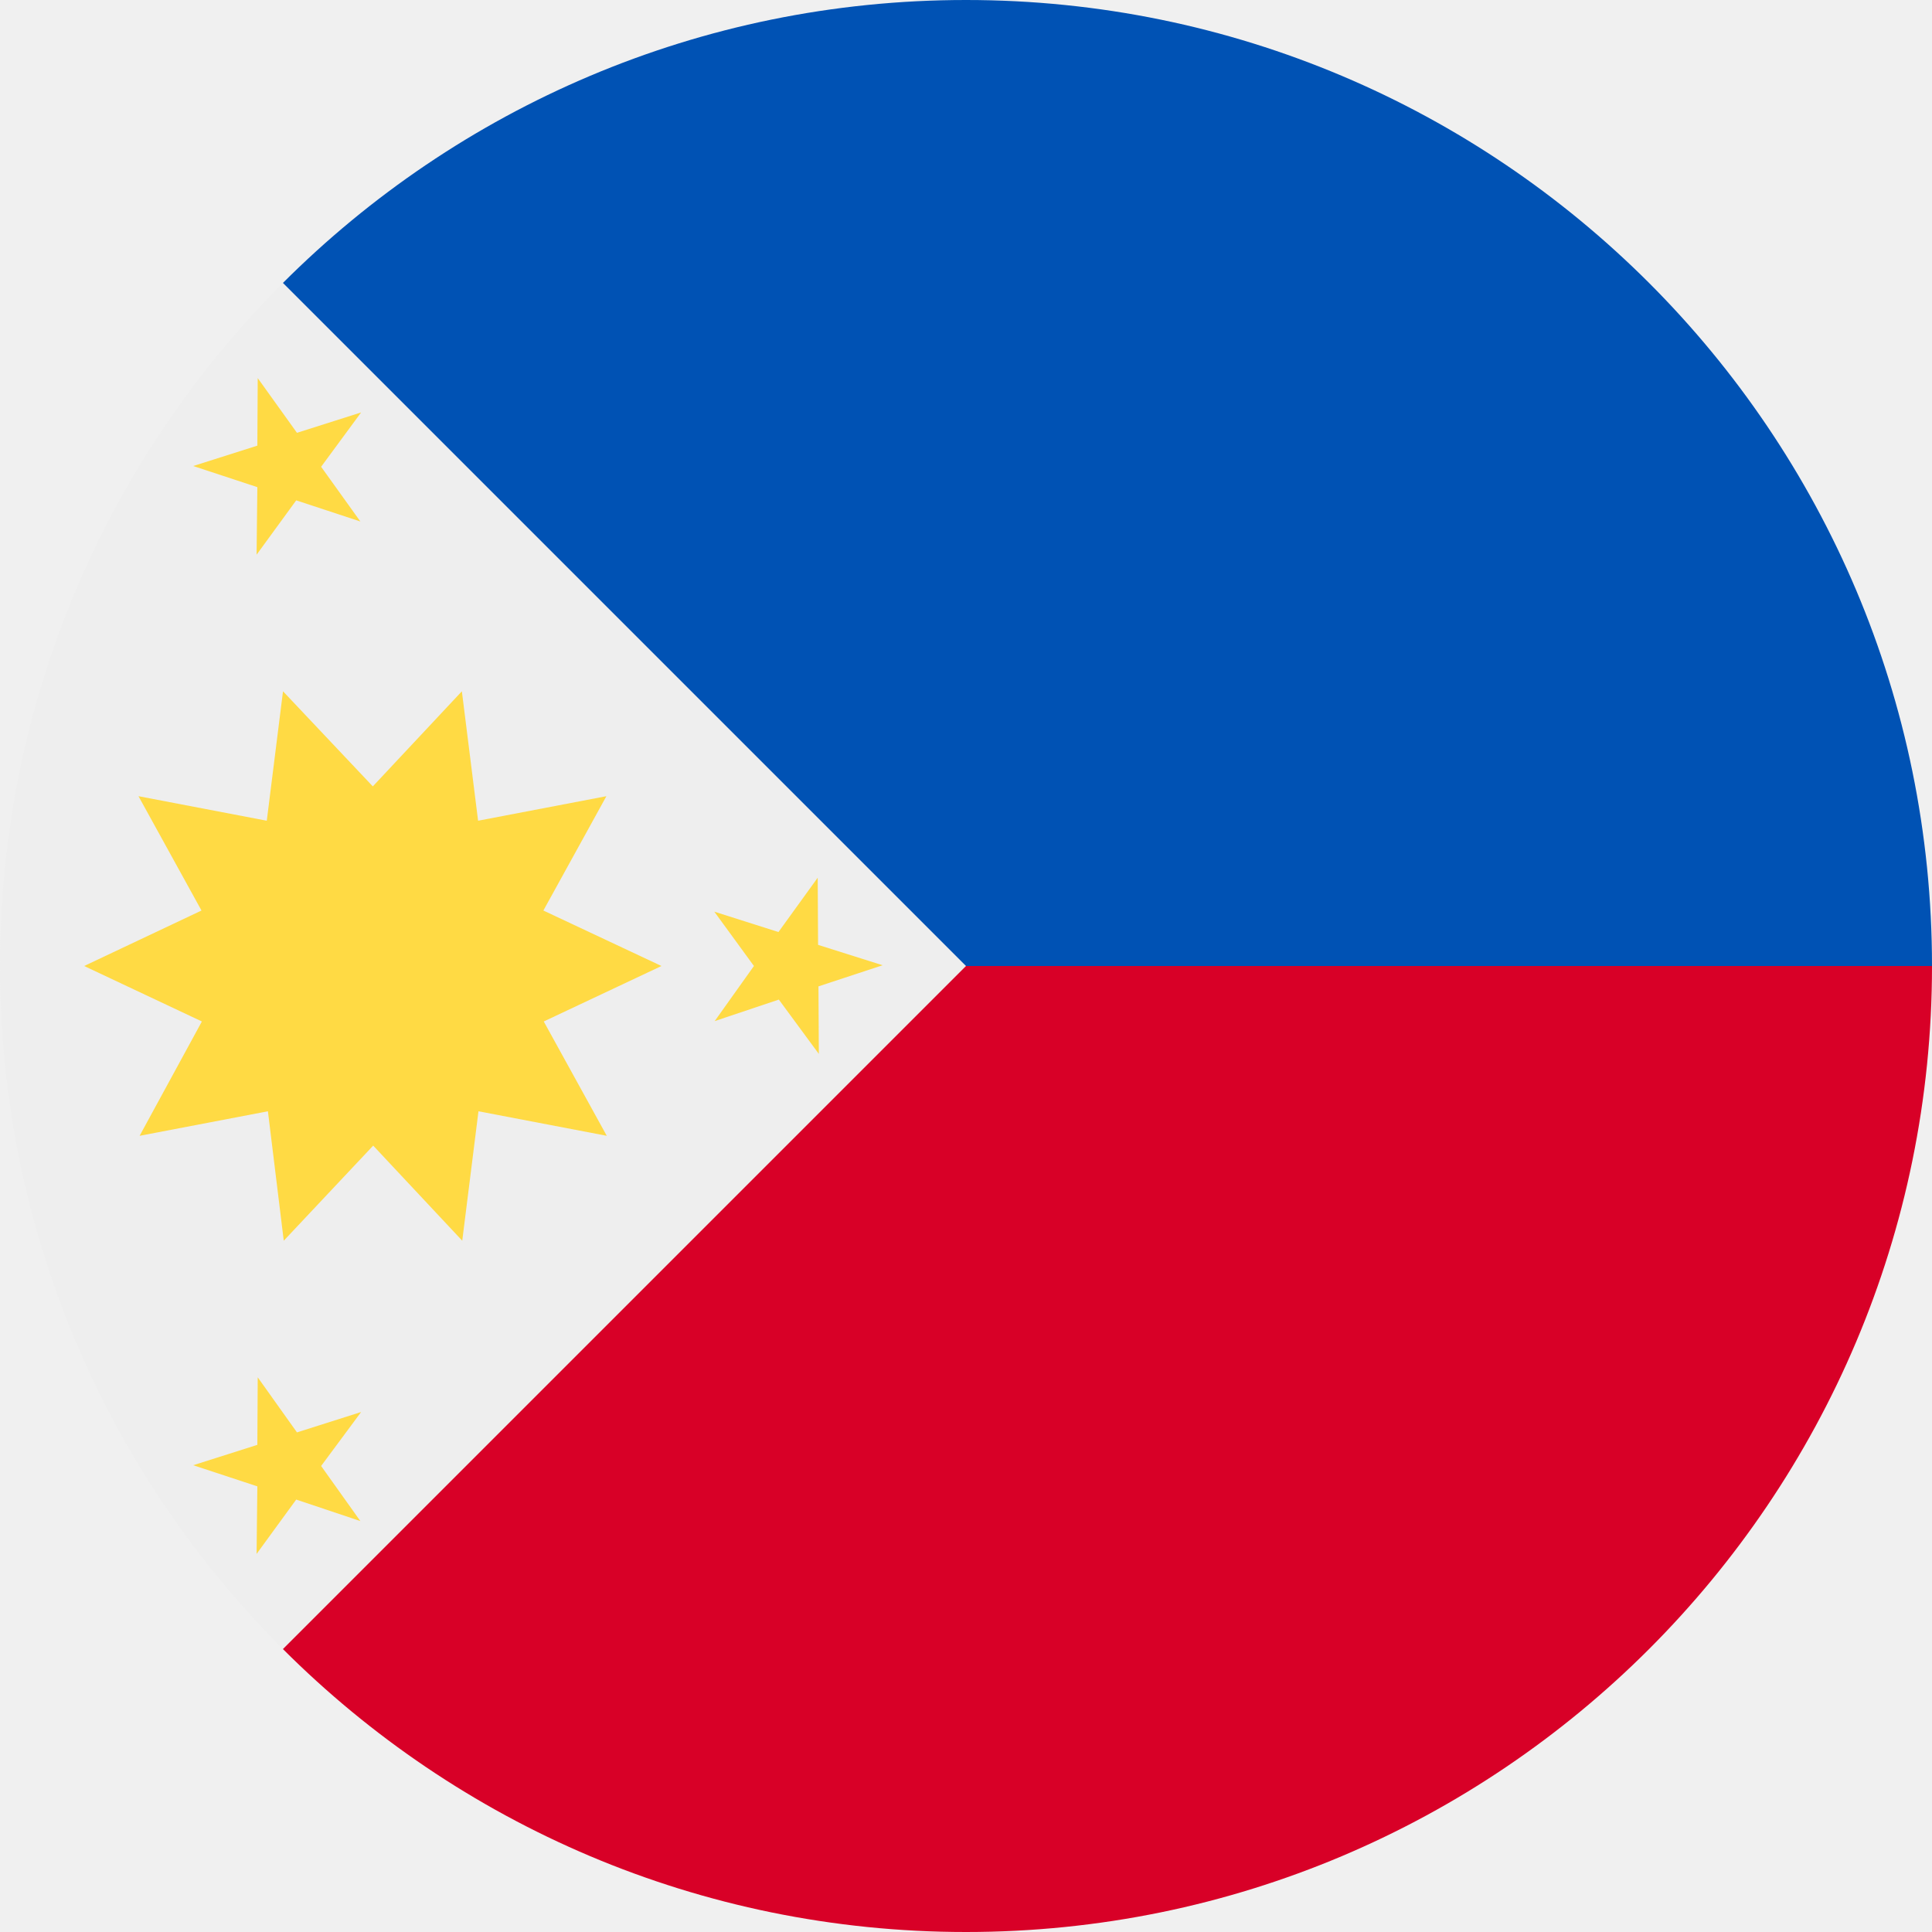
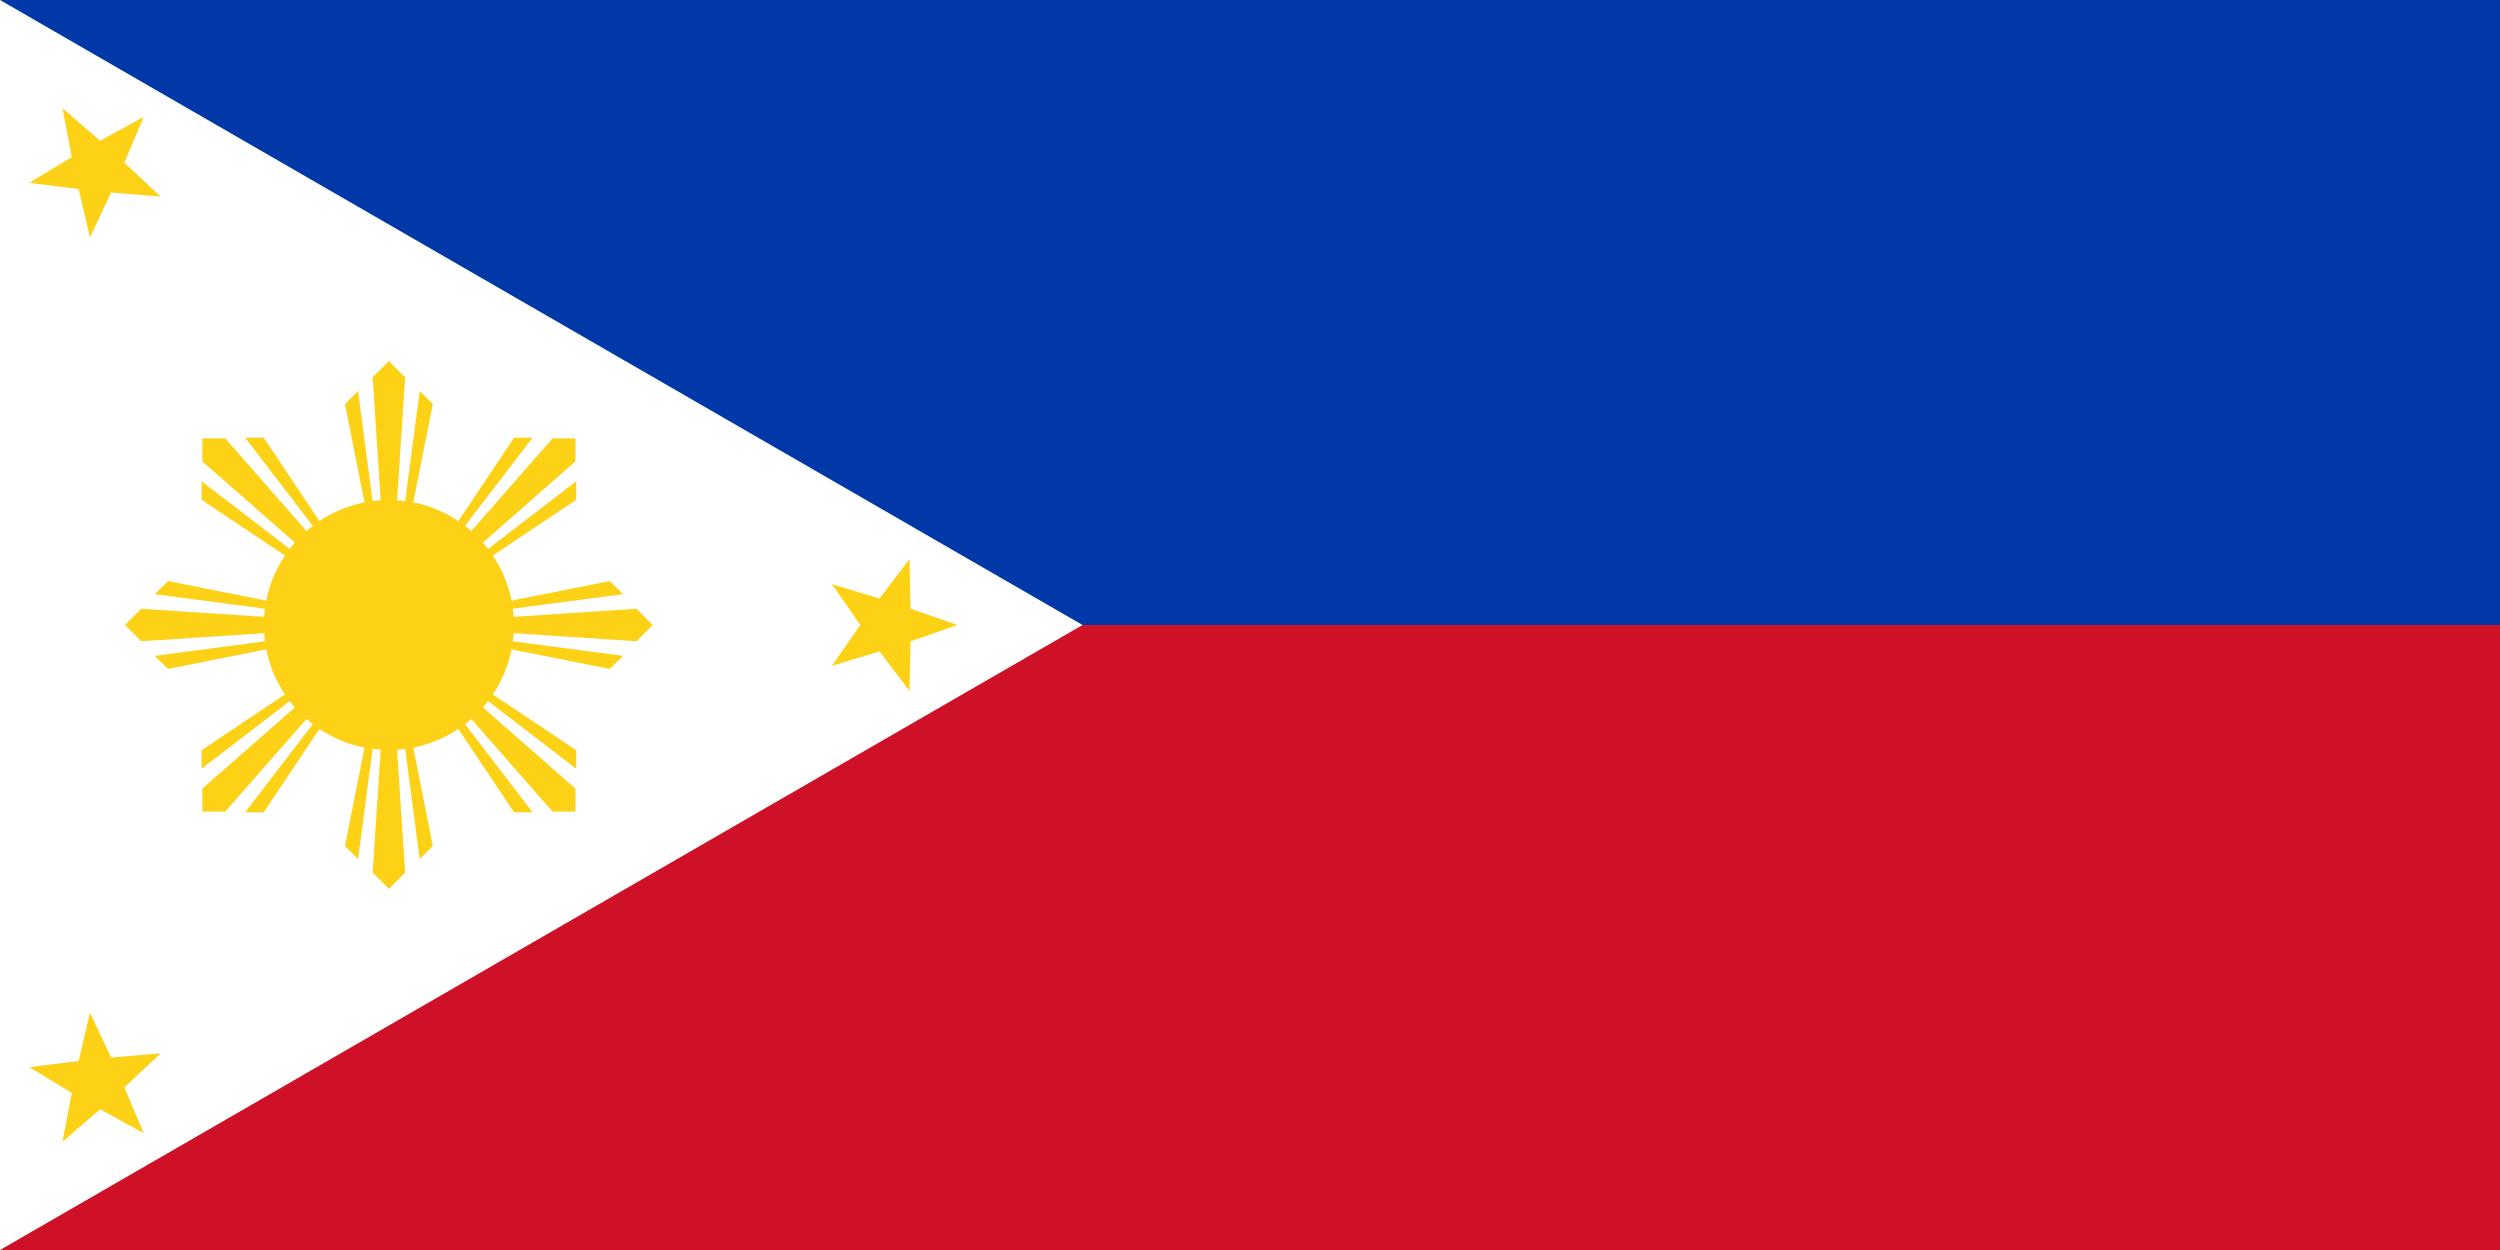
- <svg xmlns="http://www.w3.org/2000/svg" width="512" height="512" viewBox="0 0 512 512">
-   <mask id="a">
-     <circle cx="256" cy="256" r="256" fill="#fff" />
-   </mask>
-   <g mask="url(#a)">
-     <path fill="#0052b4" d="M0 0h512v256l-265 45.2z" />
-     <path fill="#d80027" d="M210 256h302v256H0z" />
-     <path fill="#eee" d="M0 0v512l256-256z" />
-     <path fill="#ffda44" d="M175.3 256 144 241.3l16.7-30.3-34 6.5-4.3-34.3-23.6 25.2L75 183.2l-4.3 34.3-34-6.5 16.7 30.3L22.3 256l31.2 14.7L37 301l34-6.5 4.2 34.3 23.7-25.2 23.6 25.2 4.3-34.3 34 6.5-16.7-30.3zm-107-155.8 10.4 14.5 17-5.4-10.6 14.4 10.4 14.5-17-5.6L68 147l.2-17.9-17-5.6 17-5.4zm0 264.8 10.4 14.6 17-5.4-10.6 14.3 10.4 14.6-17-5.7L68 411.8l.2-17.9-17-5.6 17-5.4zm148.4-132.4L206.3 247l-17-5.4 10.5 14.4-10.4 14.6 17-5.7 10.6 14.4-.1-17.9 17-5.6-17.1-5.4z" />
+ <svg xmlns="http://www.w3.org/2000/svg" xmlns:xlink="http://www.w3.org/1999/xlink" width="1200" height="600" viewBox="-28 -45 180 90" fill="#fcd116">
+   <path fill="#0038a8" d="M-28-45h180V0L0 44z" />
+   <path fill="#ce1126" d="M0 0h152v45H-28z" />
+   <path fill="#fff" d="M49.942 0-28 45v-90z" />
+   <circle r="9" />
+   <g id="c">
+     <g id="b">
+       <path id="a" d="m0 0-3.164-15.909.945-.946zl-1.169-17.831L0-19l1.169 1.169zl2.219-16.855.945.946z" />
+       <use transform="scale(-1)" xlink:href="#a" />
+     </g>
+     <use transform="rotate(90)" xlink:href="#b" />
  </g>
+   <use transform="rotate(45)" xlink:href="#c" />
+   <path id="d" d="M40.942 0 37.56 1.176l-.073 3.579-2.163-2.853-3.427 1.037L33.942 0l-2.045-2.939 3.427 1.037 2.163-2.853.073 3.579z" />
+   <use transform="rotate(120 -2.019 0)" xlink:href="#d" />
+   <use transform="rotate(240 -2.019 0)" xlink:href="#d" />
</svg>
